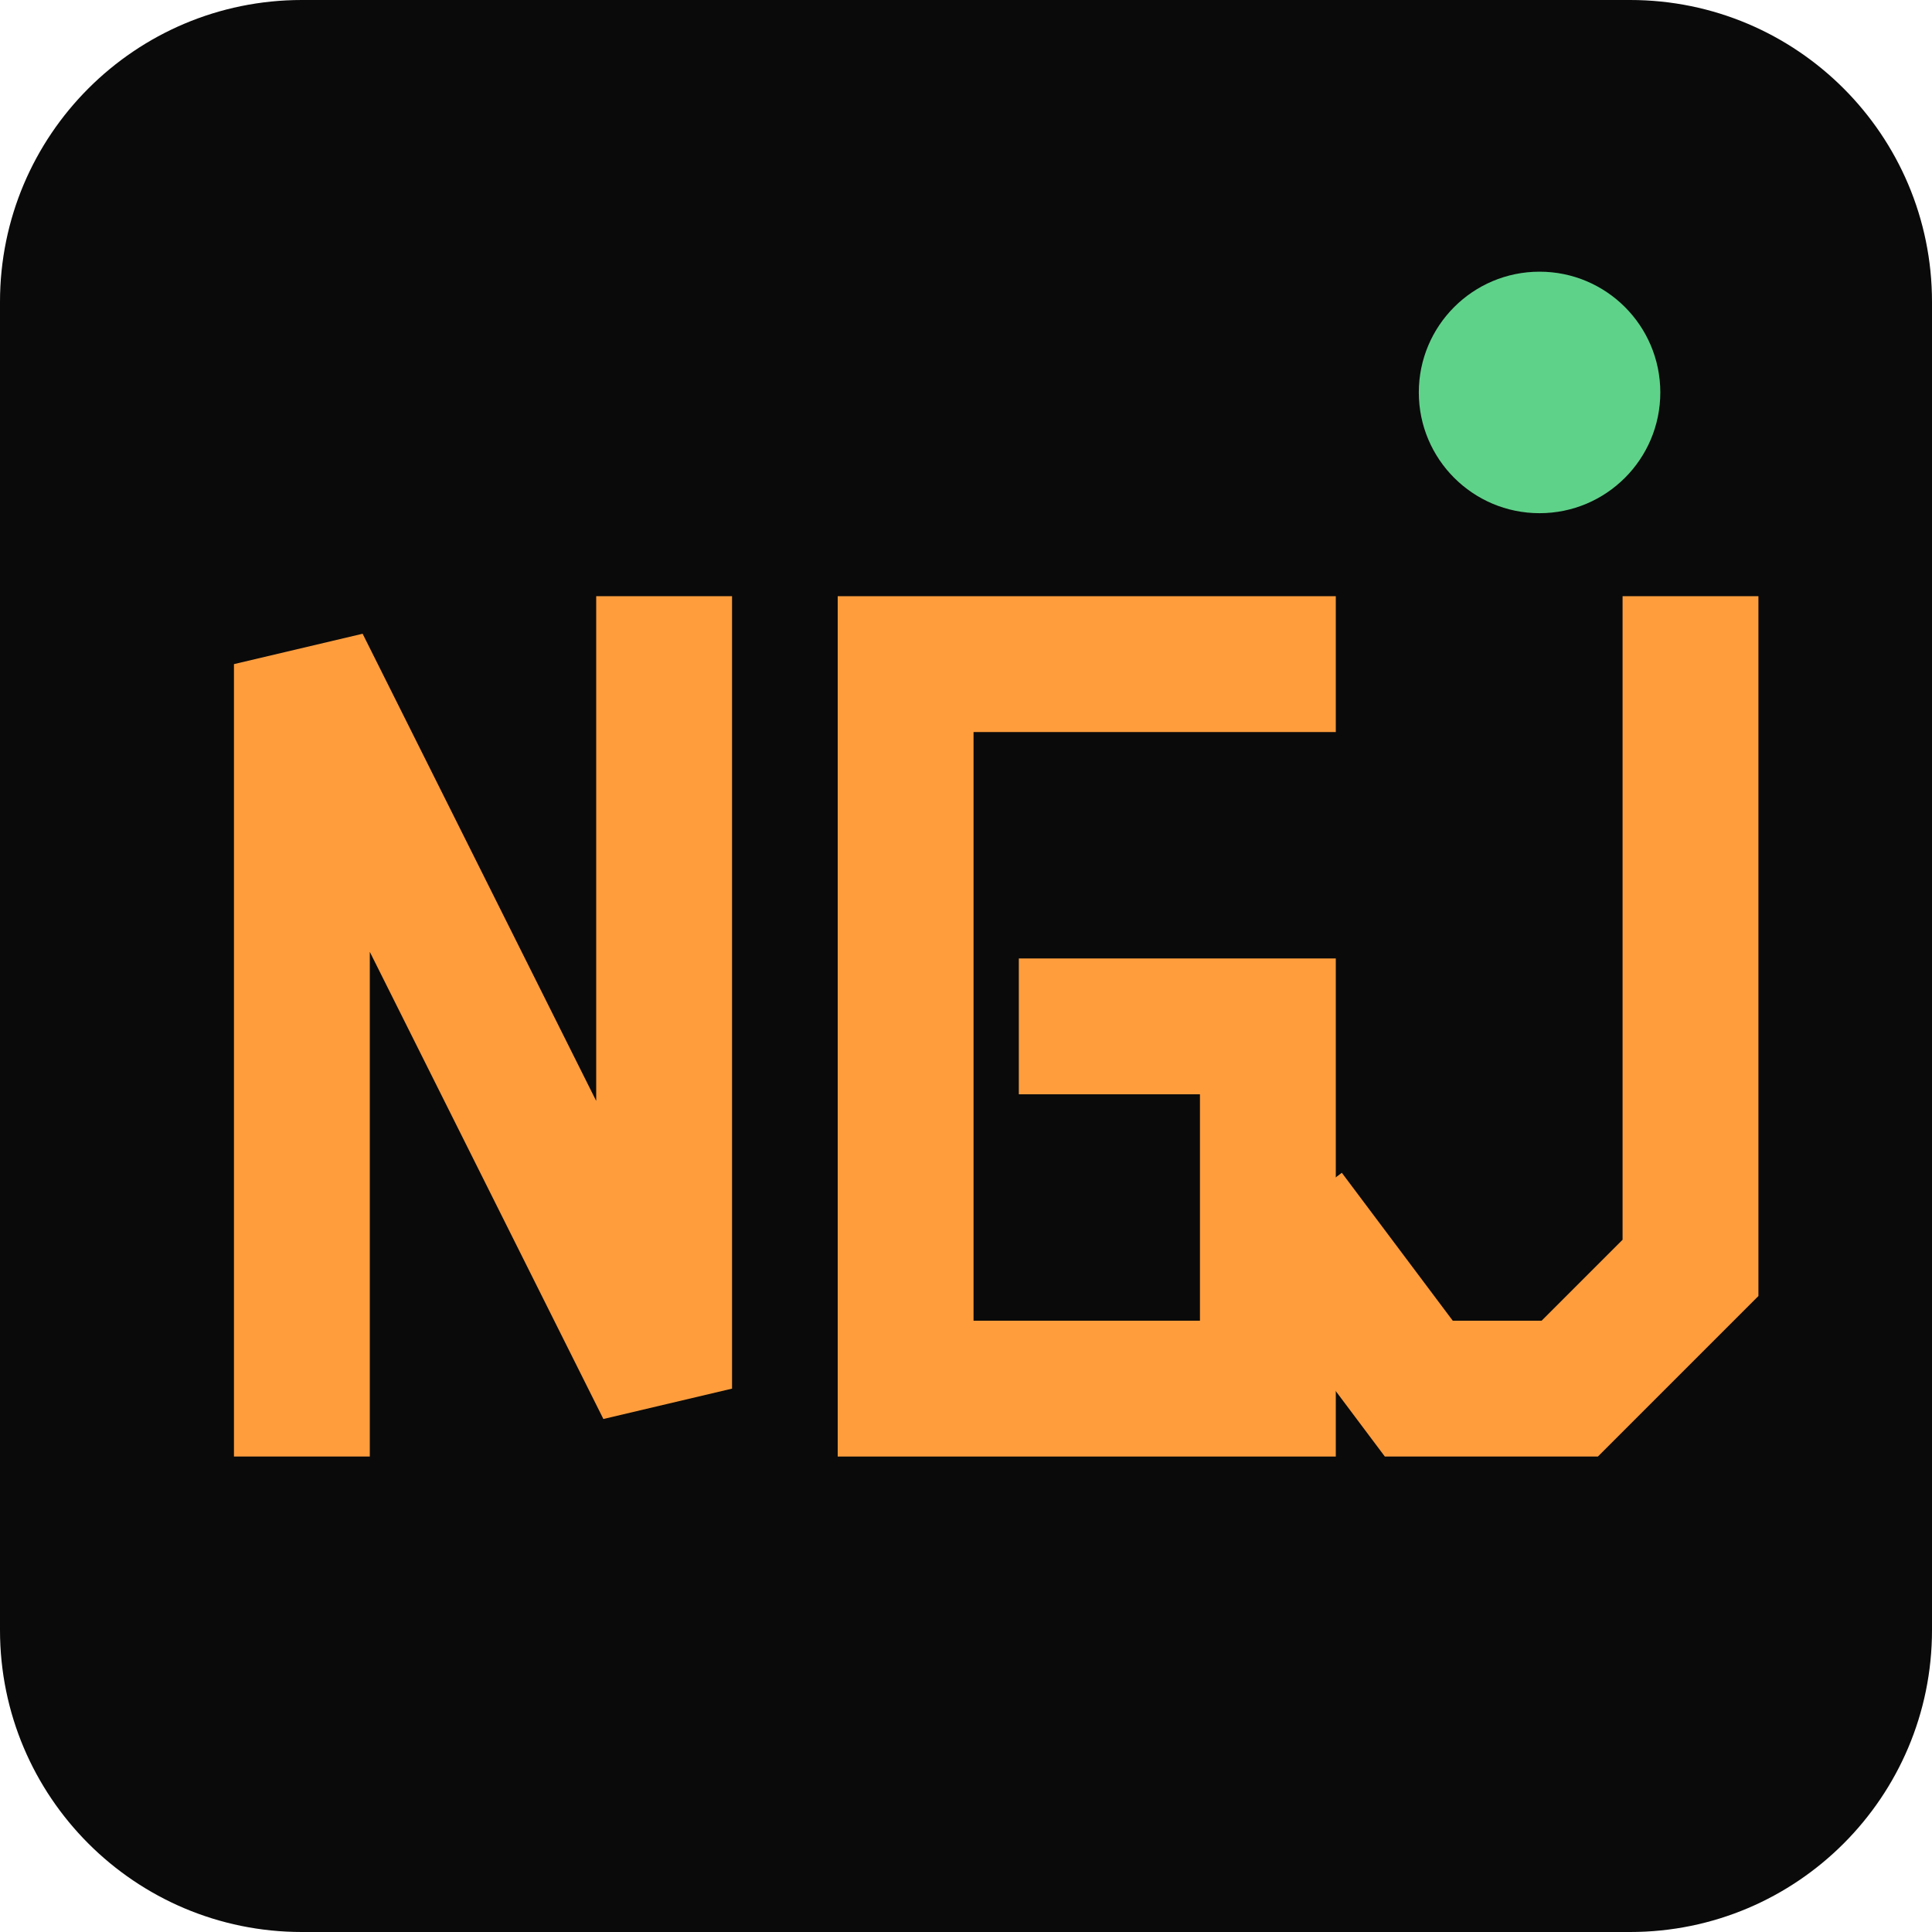
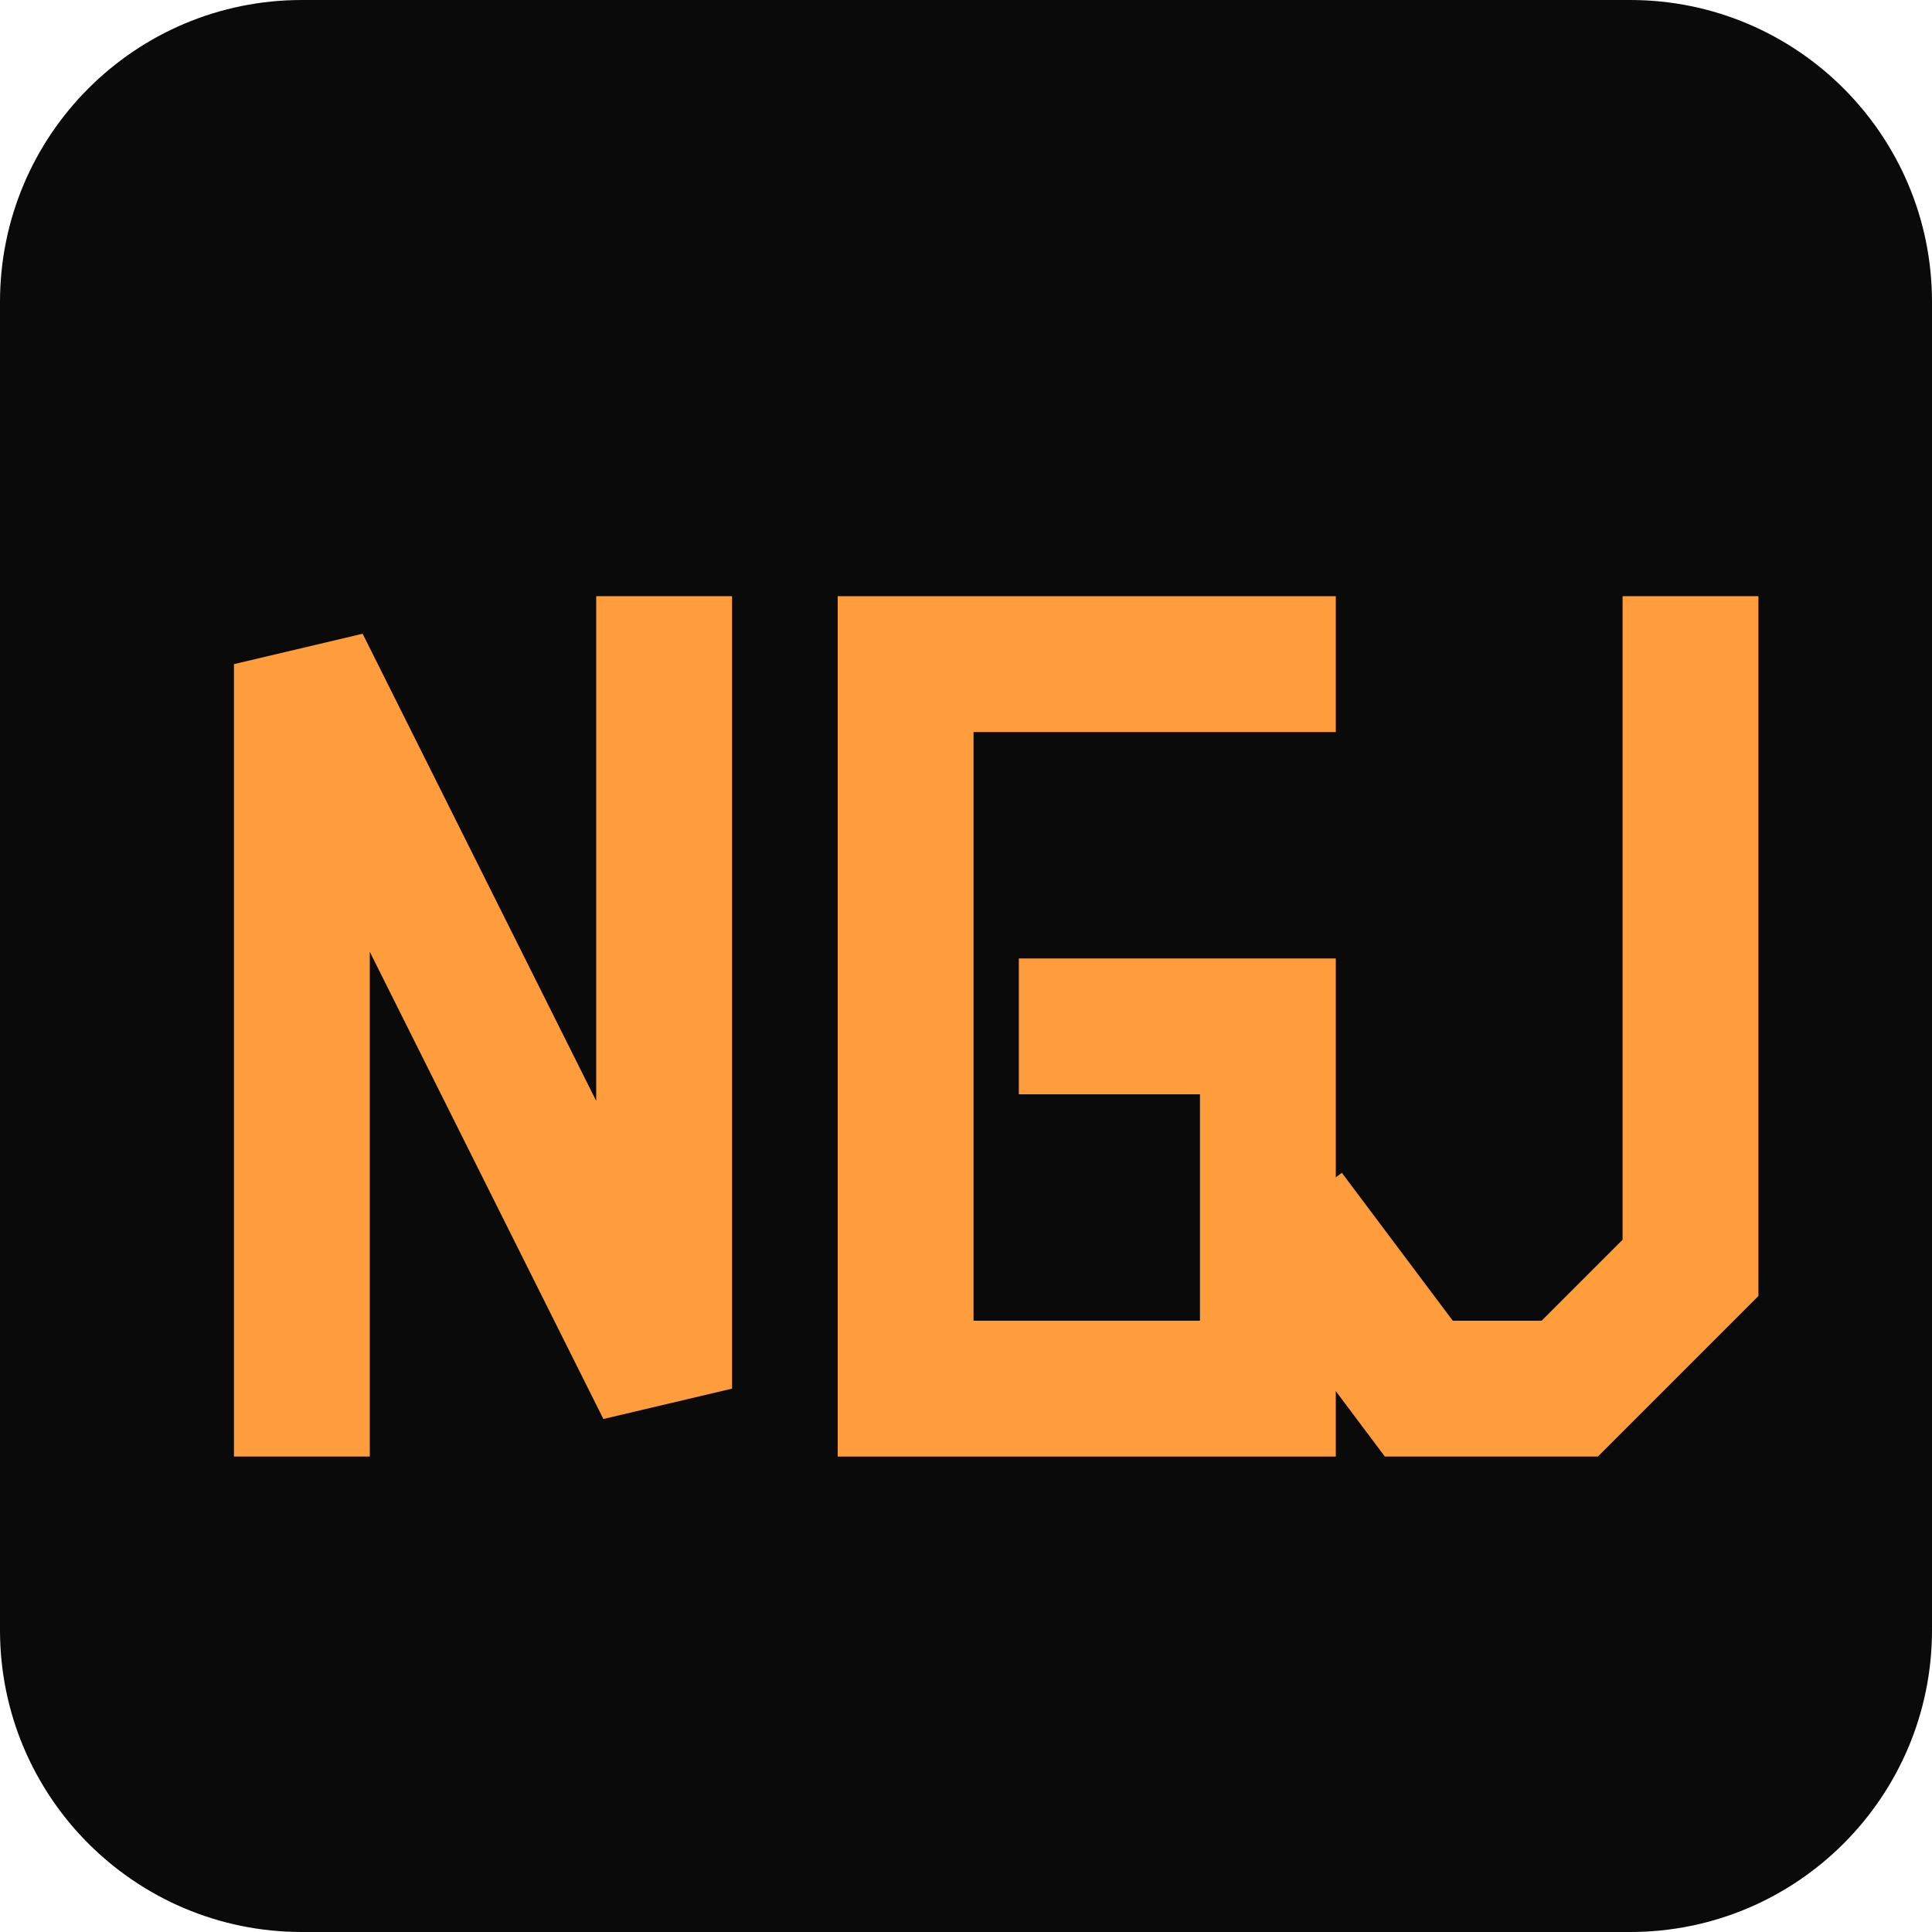
<svg xmlns="http://www.w3.org/2000/svg" viewBox="0 0 64 64" width="64" height="64">
  <rect width="64" height="64" rx="10" fill="#0a0a0a" />
-   <circle cx="51" cy="13" r="4" fill="#5fd28a" />
  <g fill="none" stroke="#ff9d3d" stroke-width="4.5" stroke-linecap="square" stroke-linejoin="miter">
    <polyline points="10,46 10,22 22,46 22,22" />
    <polyline points="42,22 30,22 30,46 42,46 42,34 36,34" />
    <polyline points="56,22 56,42 52,46 47,46 44,42" />
  </g>
</svg>
